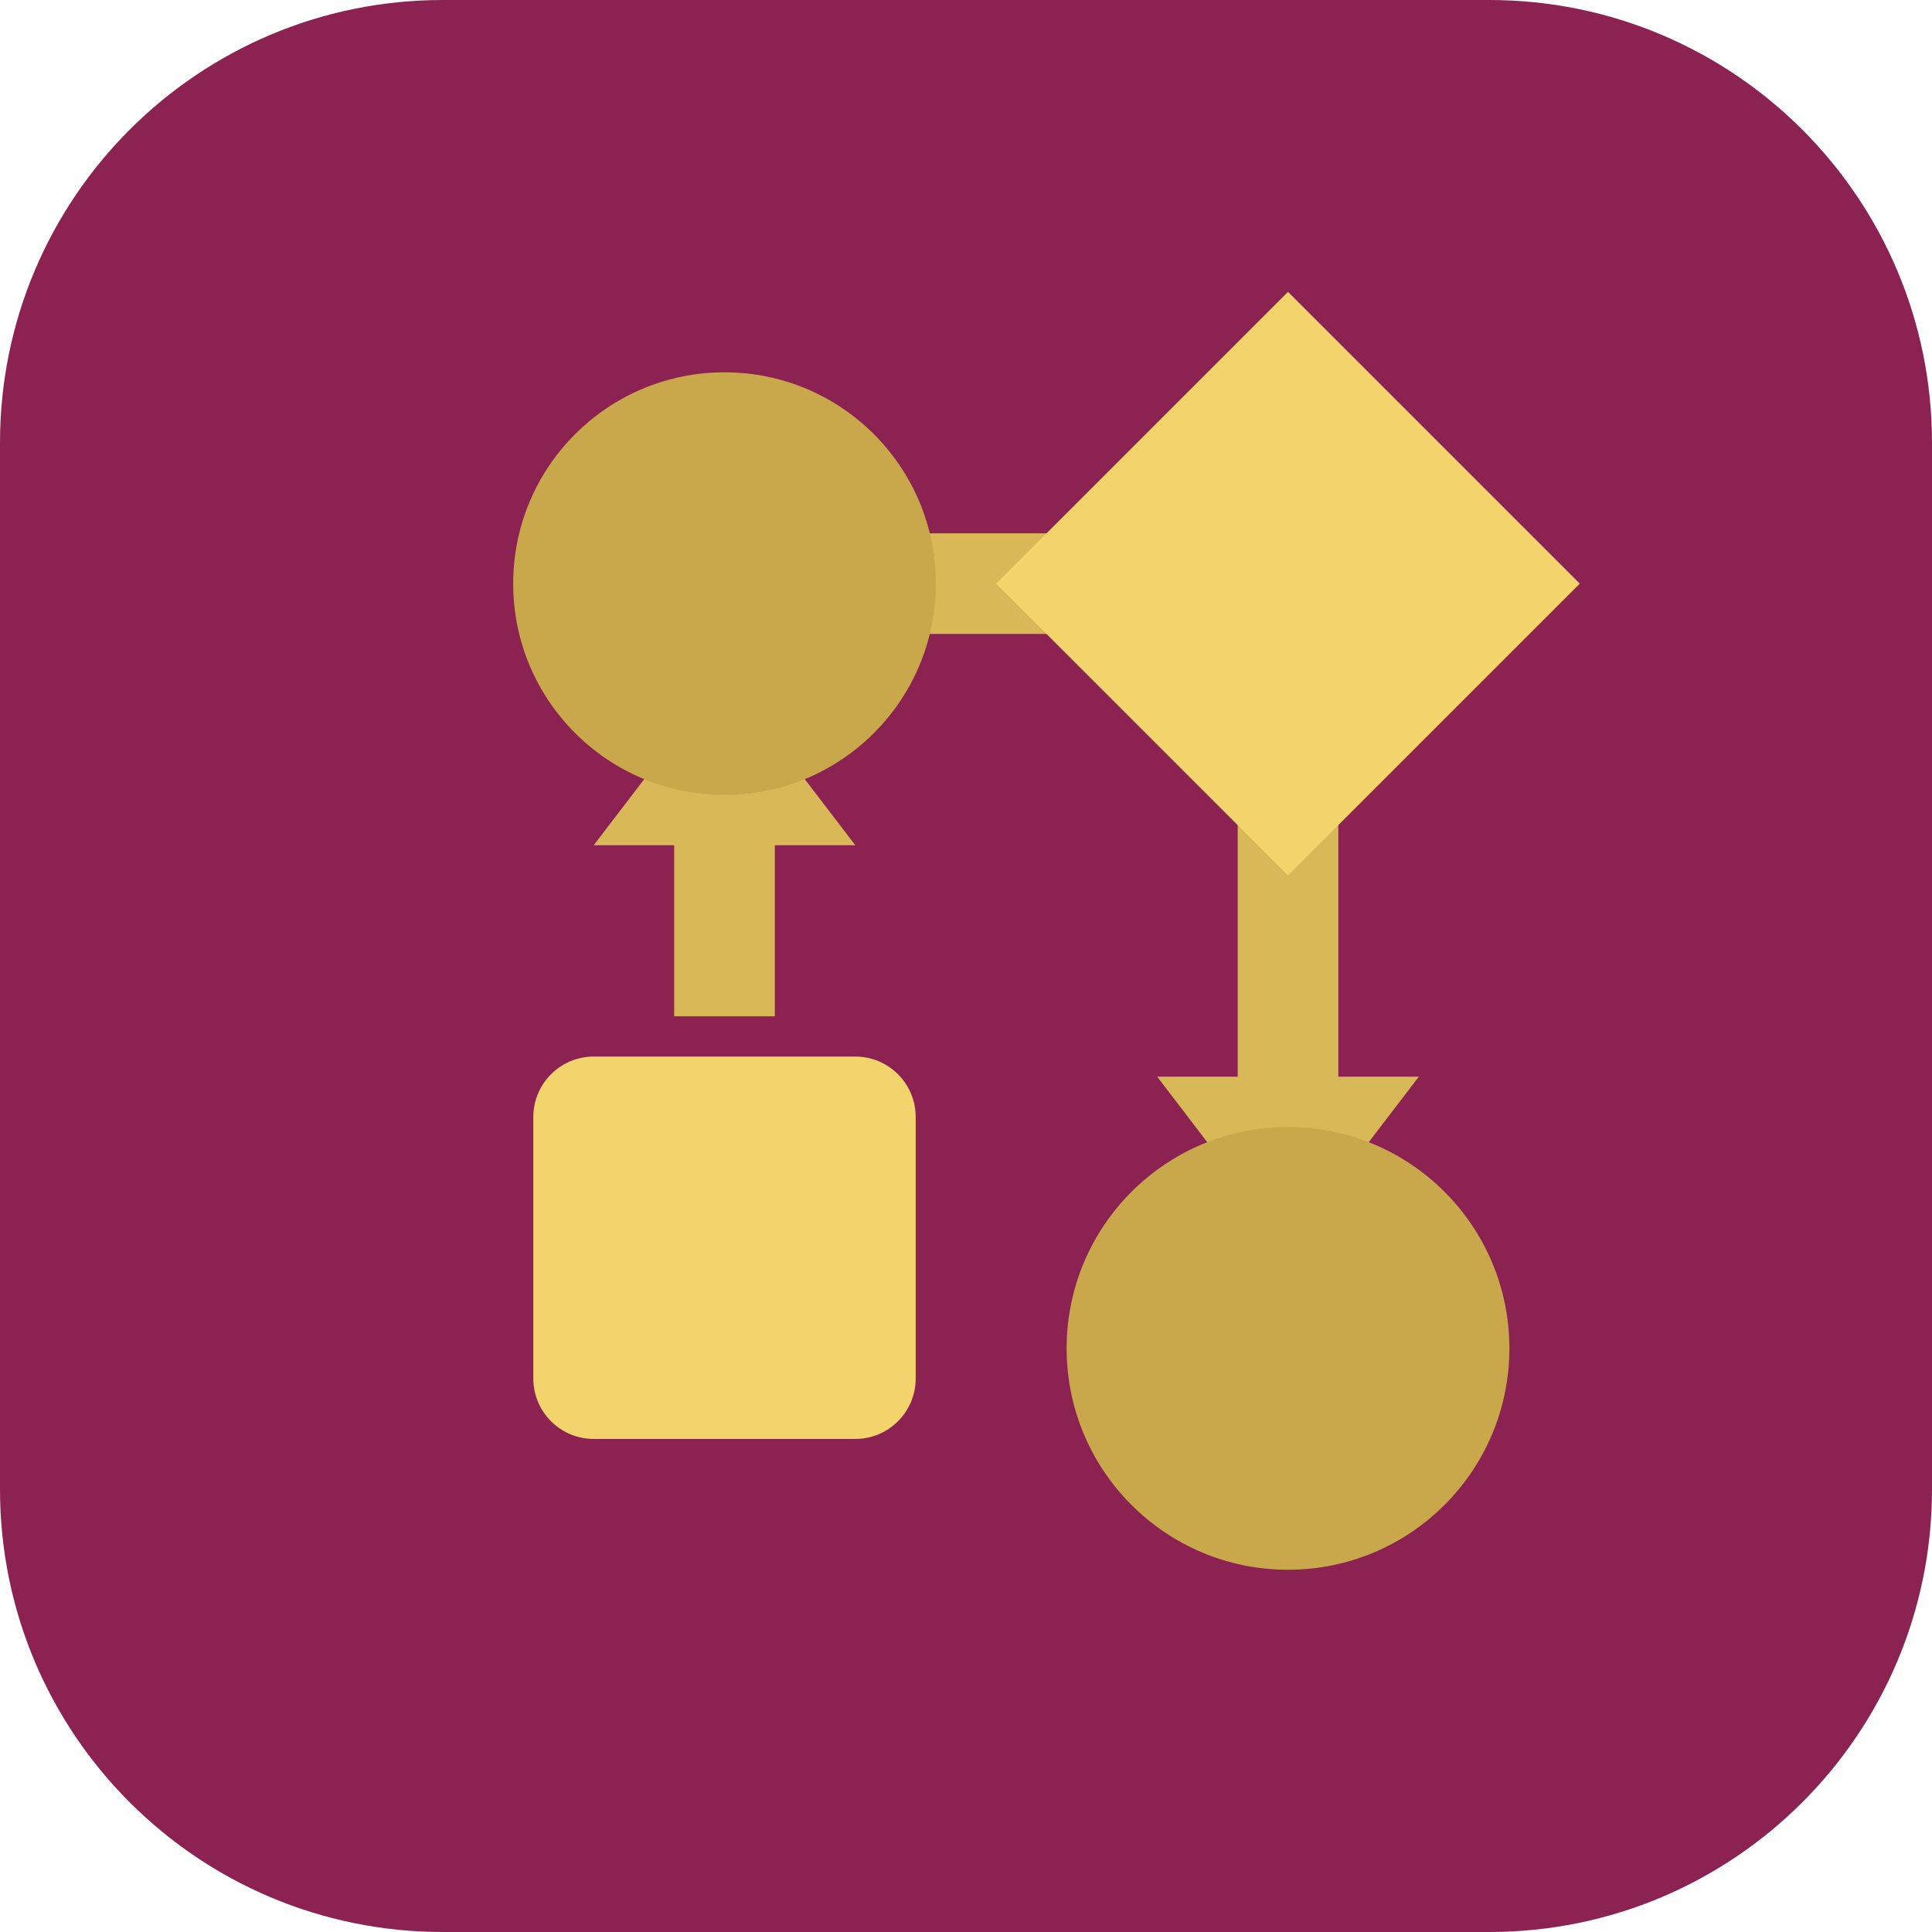
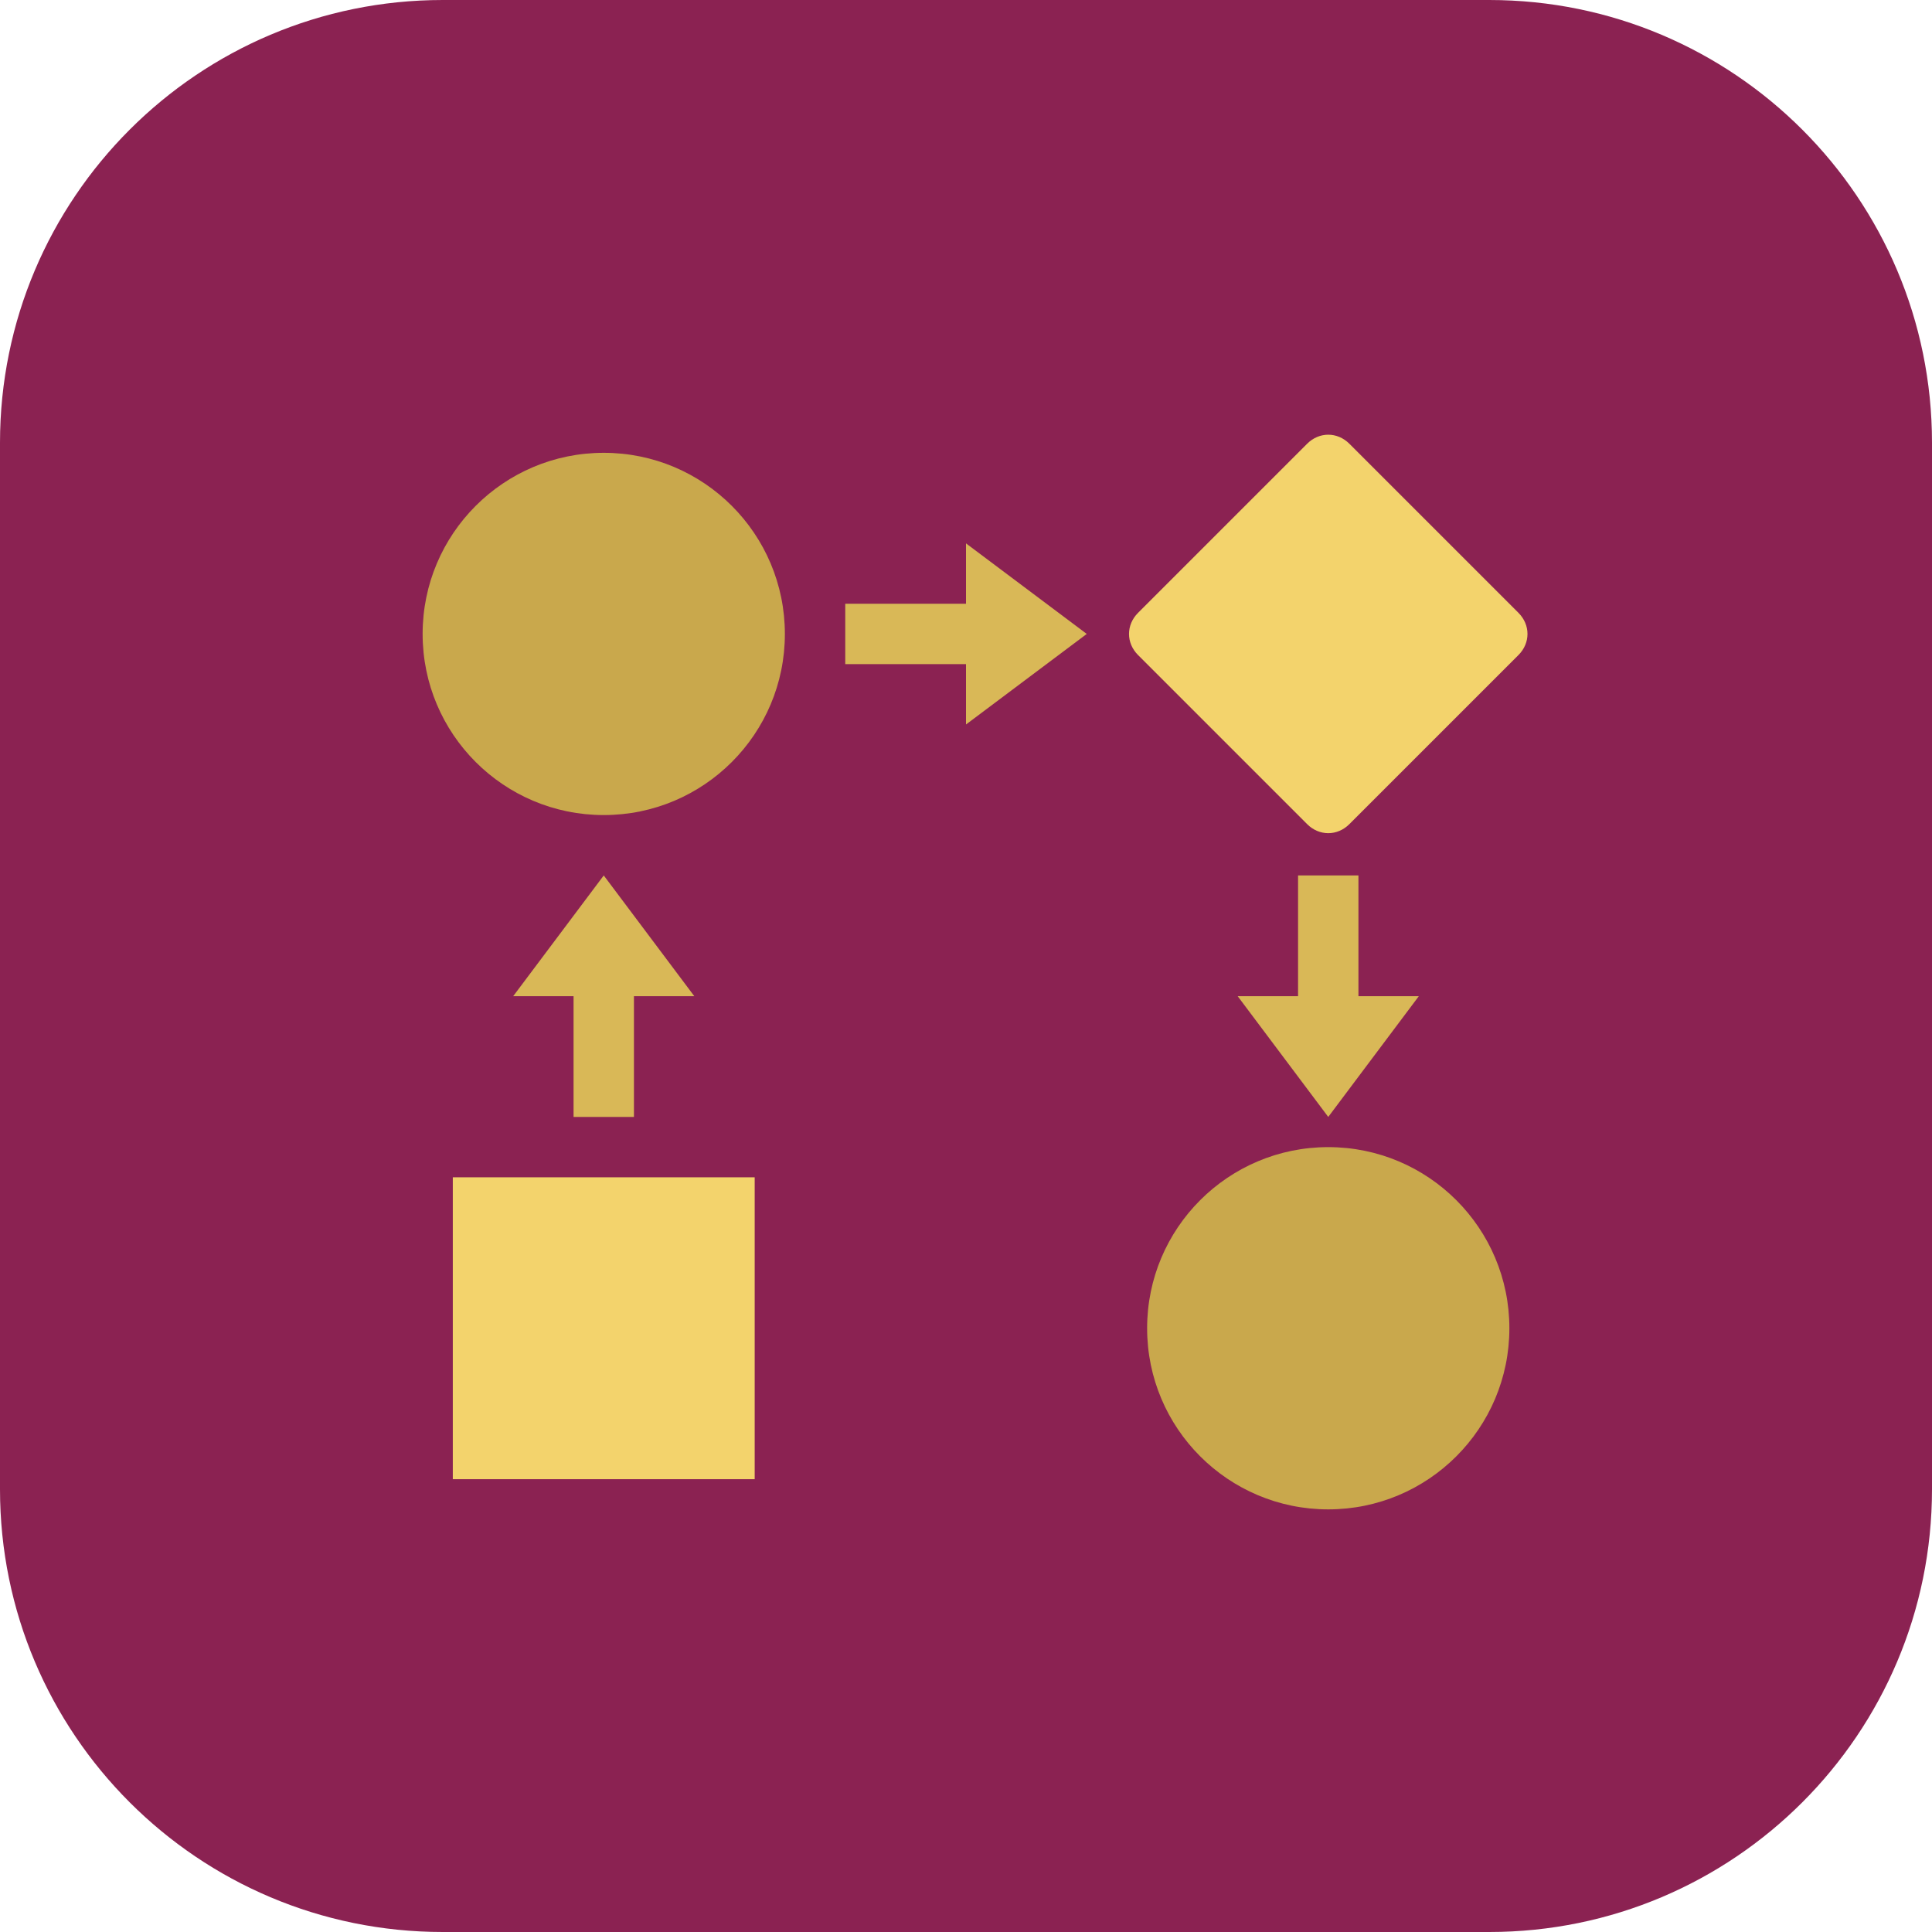
<svg xmlns="http://www.w3.org/2000/svg" viewBox="0 0 192 192" fill="none">
  <rect width="192" height="192" rx="44" fill="#8B2252" />
-   <path d="M72 96V75" stroke="#D9B857" stroke-width="10" stroke-linecap="square" />
-   <path d="M72 67l-13 17h26z" fill="#D9B857" />
-   <path d="M94 58h27" stroke="#D9B857" stroke-width="10" stroke-linecap="square" />
-   <path d="M131 58l-17-13v26z" fill="#D9B857" />
-   <path d="M128 87v27" stroke="#D9B857" stroke-width="10" stroke-linecap="square" />
-   <path d="M128 124l13-17h-26z" fill="#D9B857" />
-   <rect x="53" y="105" width="38" height="38" rx="6" fill="#F3D36C" />
-   <circle cx="72" cy="58" r="21" fill="#C9A84C" />
-   <path d="M128 29l29 29-29 29-29-29z" fill="#F3D36C" />
-   <circle cx="128" cy="134" r="22" fill="#C9A84C" />
+   <g transform="translate(24 24) scale(3)">
+     <rect x="7" y="31" width="10" height="10" fill="#F3D36C" />
+     <path fill="#F3D36C" d="M35.3,19.3l-5.6-5.6c-0.4-0.4-0.4-1,0-1.4l5.6-5.6c0.4-0.4,1-0.4,1.4,0l5.6,5.6c0.4,0.4,0.4,1,0,1.4 l-5.6,5.6C36.3,19.7,35.7,19.7,35.3,19.3z" />
+     <circle cx="12" cy="13" r="6" fill="#C9A84C" />
+     <circle cx="36" cy="36" r="6" fill="#C9A84C" />
+     <g fill="#D9B857">
+       <rect x="11" y="24" width="2" height="5" />
+       <polygon points="12,21 9,25 15,25" />
+     </g>
+     <g fill="#D9B857">
+       <rect x="20" y="12" width="5" height="2" />
+       <polygon points="28,13 24,10 24,16" />
+     </g>
+     <g fill="#D9B857">
+       <rect x="35" y="21" width="2" height="5" />
+       <polygon points="36,29 39,25 33,25" />
+     </g>
+   </g>
</svg>
